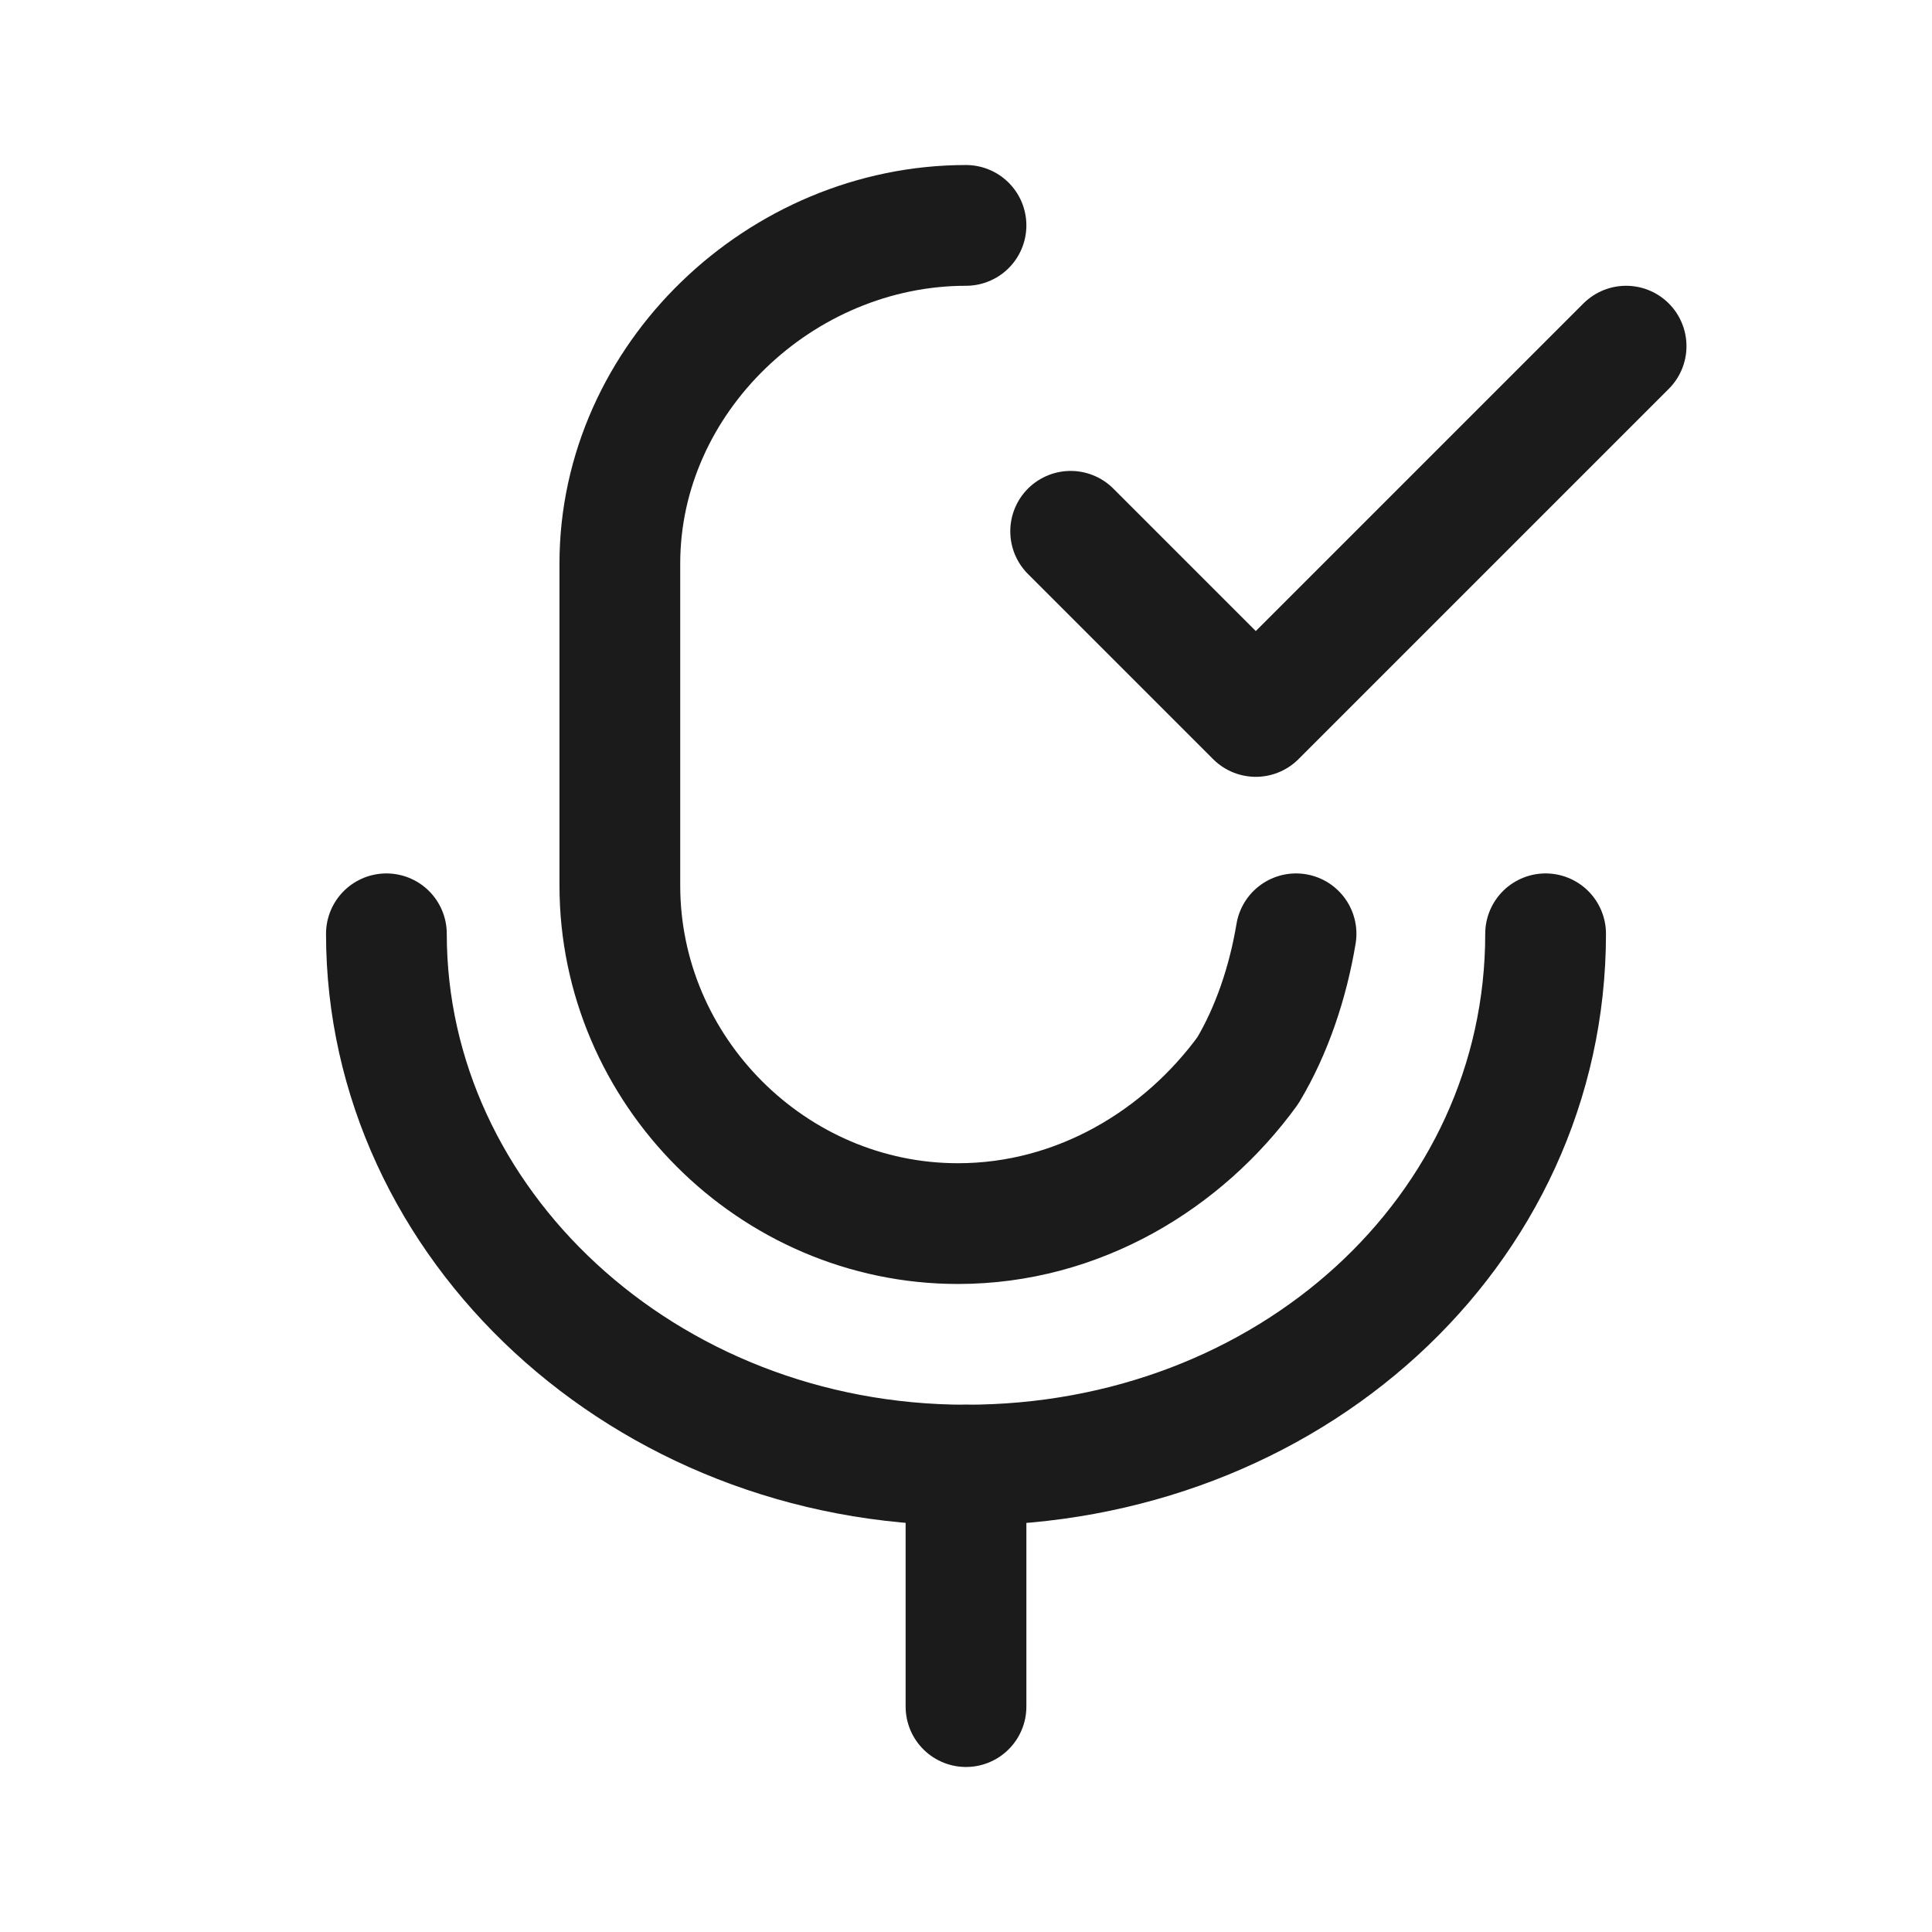
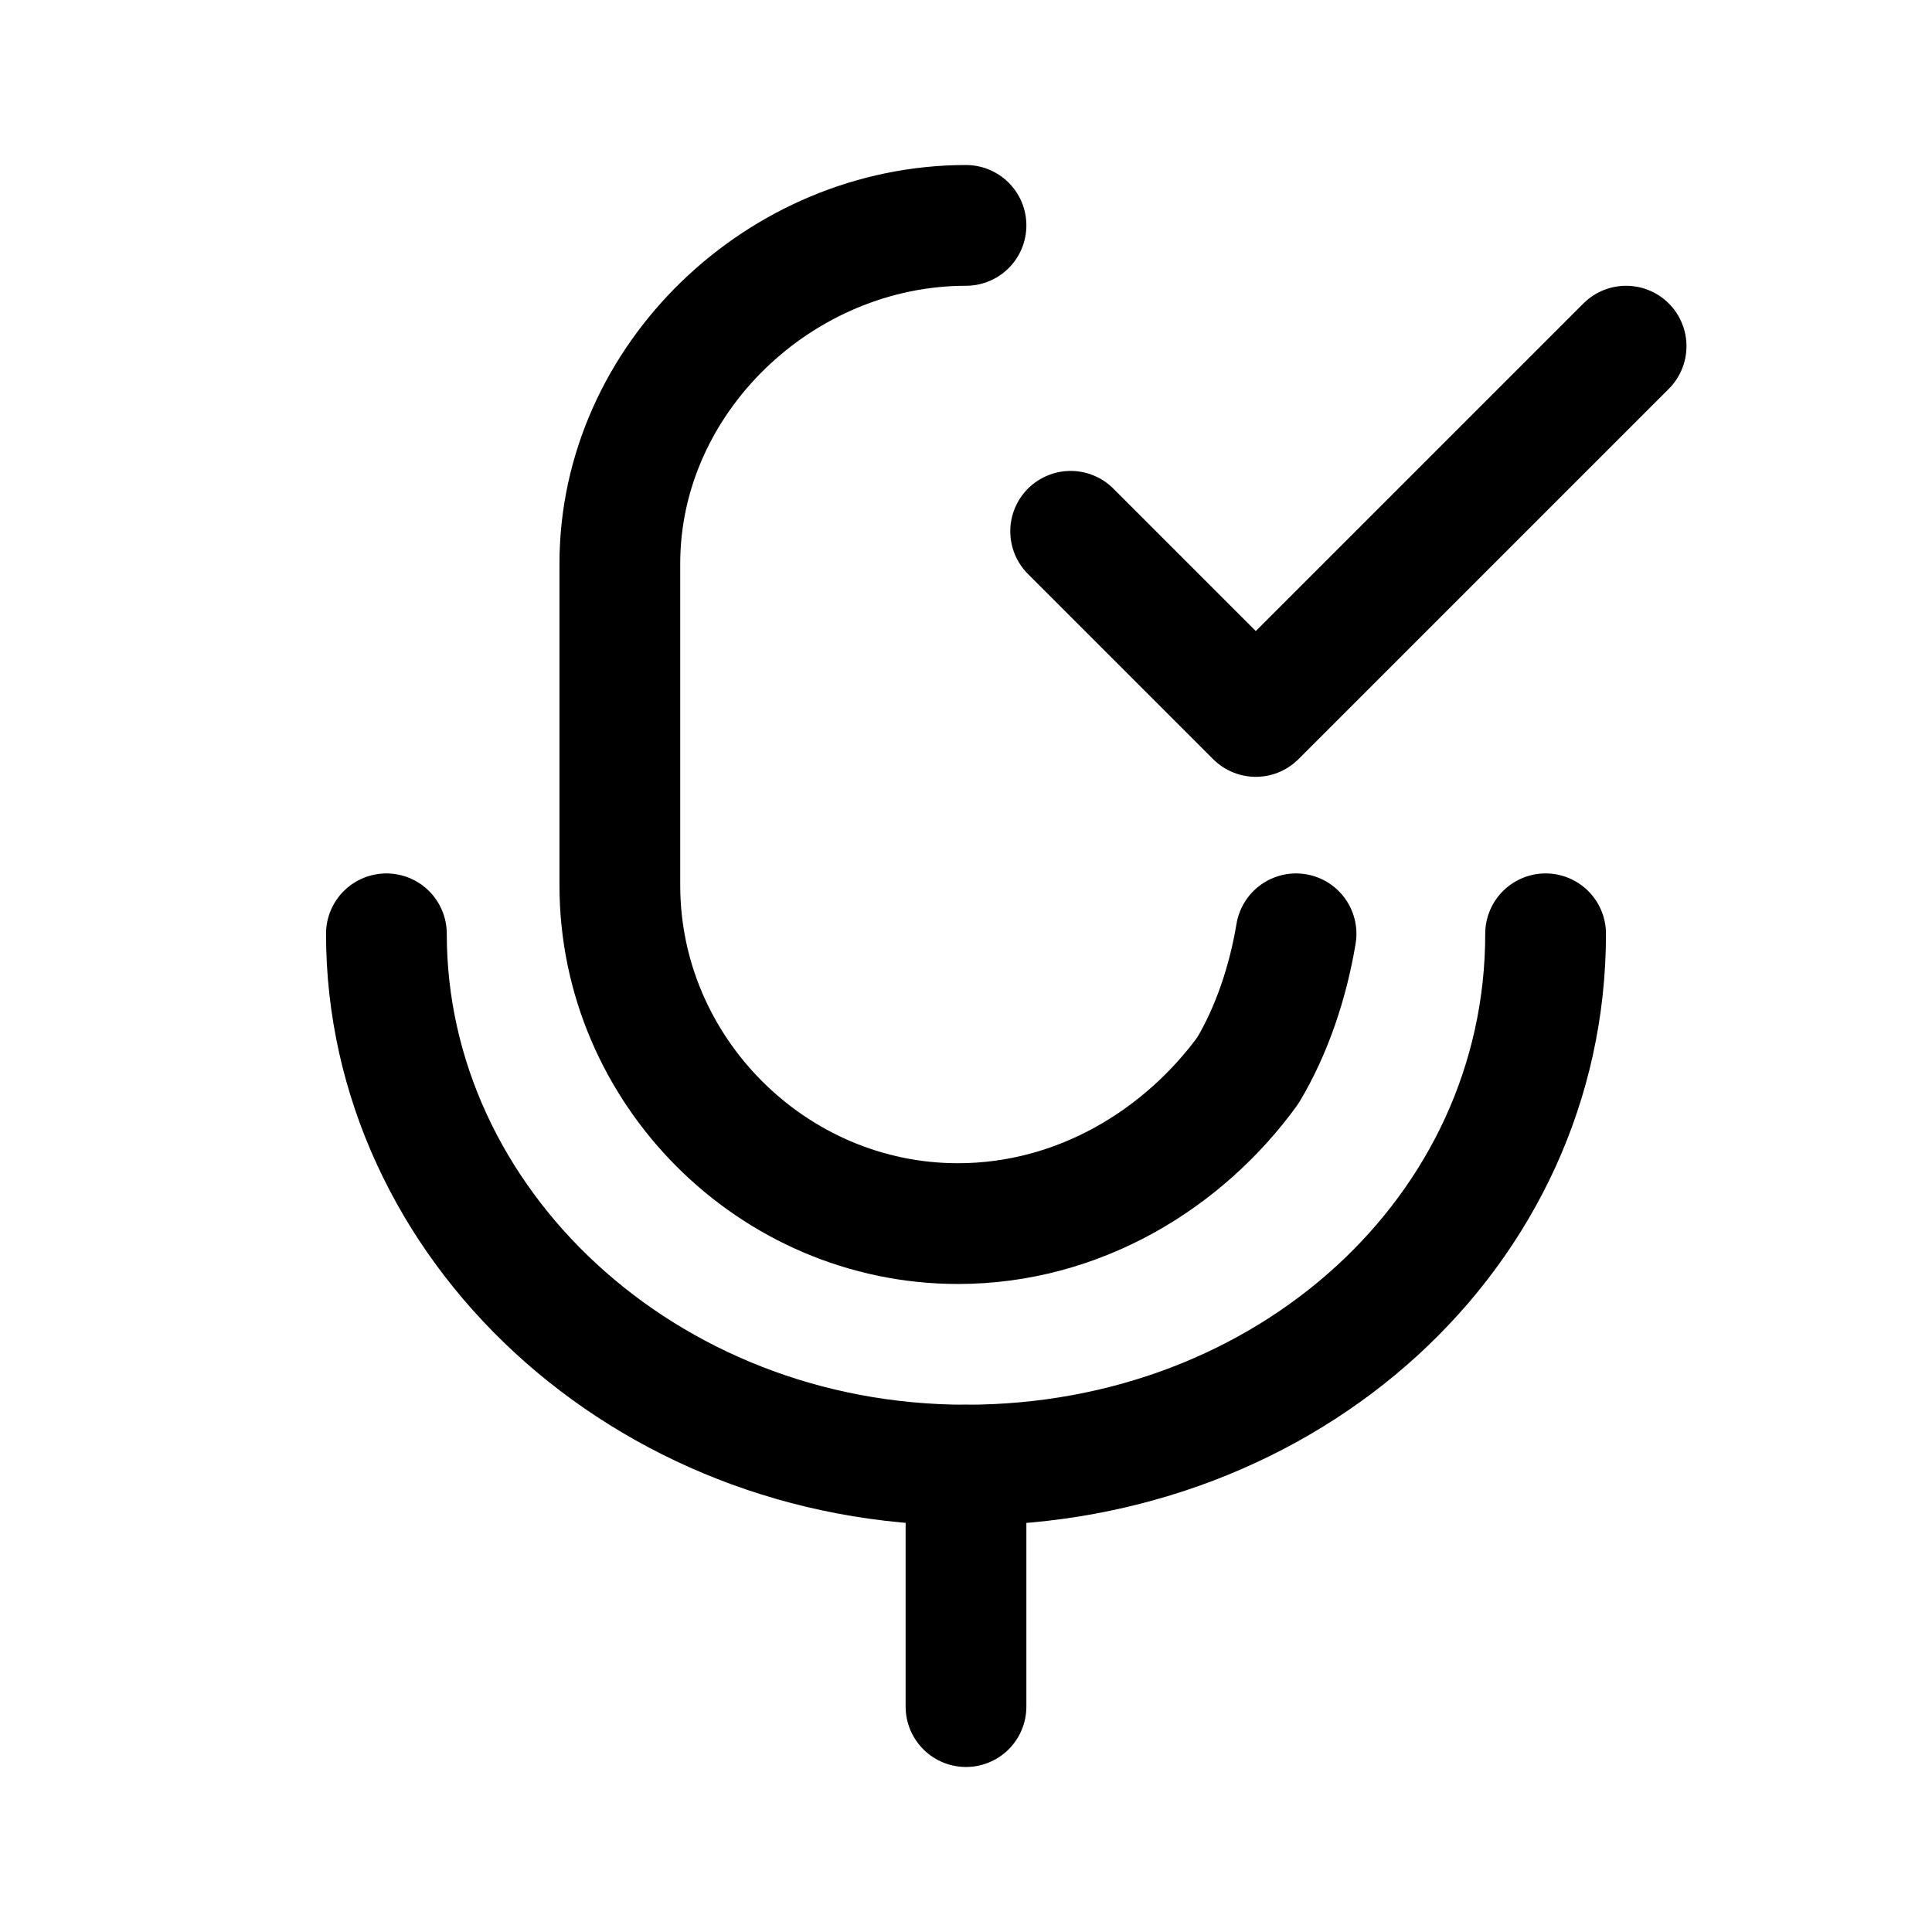
<svg xmlns="http://www.w3.org/2000/svg" version="1.1" x="0px" y="0px" viewBox="0 0 24 24" style="enable-background:new 0 0 24 24;" xml:space="preserve">
  <style type="text/css">
- 	.st0{fill:none;stroke:#1B1B1B;stroke-width:1.5;stroke-linecap:round;stroke-linejoin:round;}</style>
+ 	.st0{fill:none;stroke:#000000;stroke-width:1.5;stroke-linecap:round;stroke-linejoin:round;}</style>
  <g>
    <g>
      <path class="st0" d="M12,2.8C9.7,2.8,7.7,4.7,7.7,7v4    c0,2.3,1.9,4.2,4.2,4.2c1.5,0,2.8-0.8,3.6-1.9c0.3-0.5,0.5-1.1,0.6-1.7" />
      <path class="st0" d="M12,18.2l0,3" />
    </g>
    <path class="st0" d="M19.2,11.6c0,3.7-3.2,6.6-7.2,6.6s-7.2-3-7.2-6.6" />
  </g>
  <path class="st0" d="M13.3,6.6l2.3,2.3l4.6-4.6" />
</svg>
